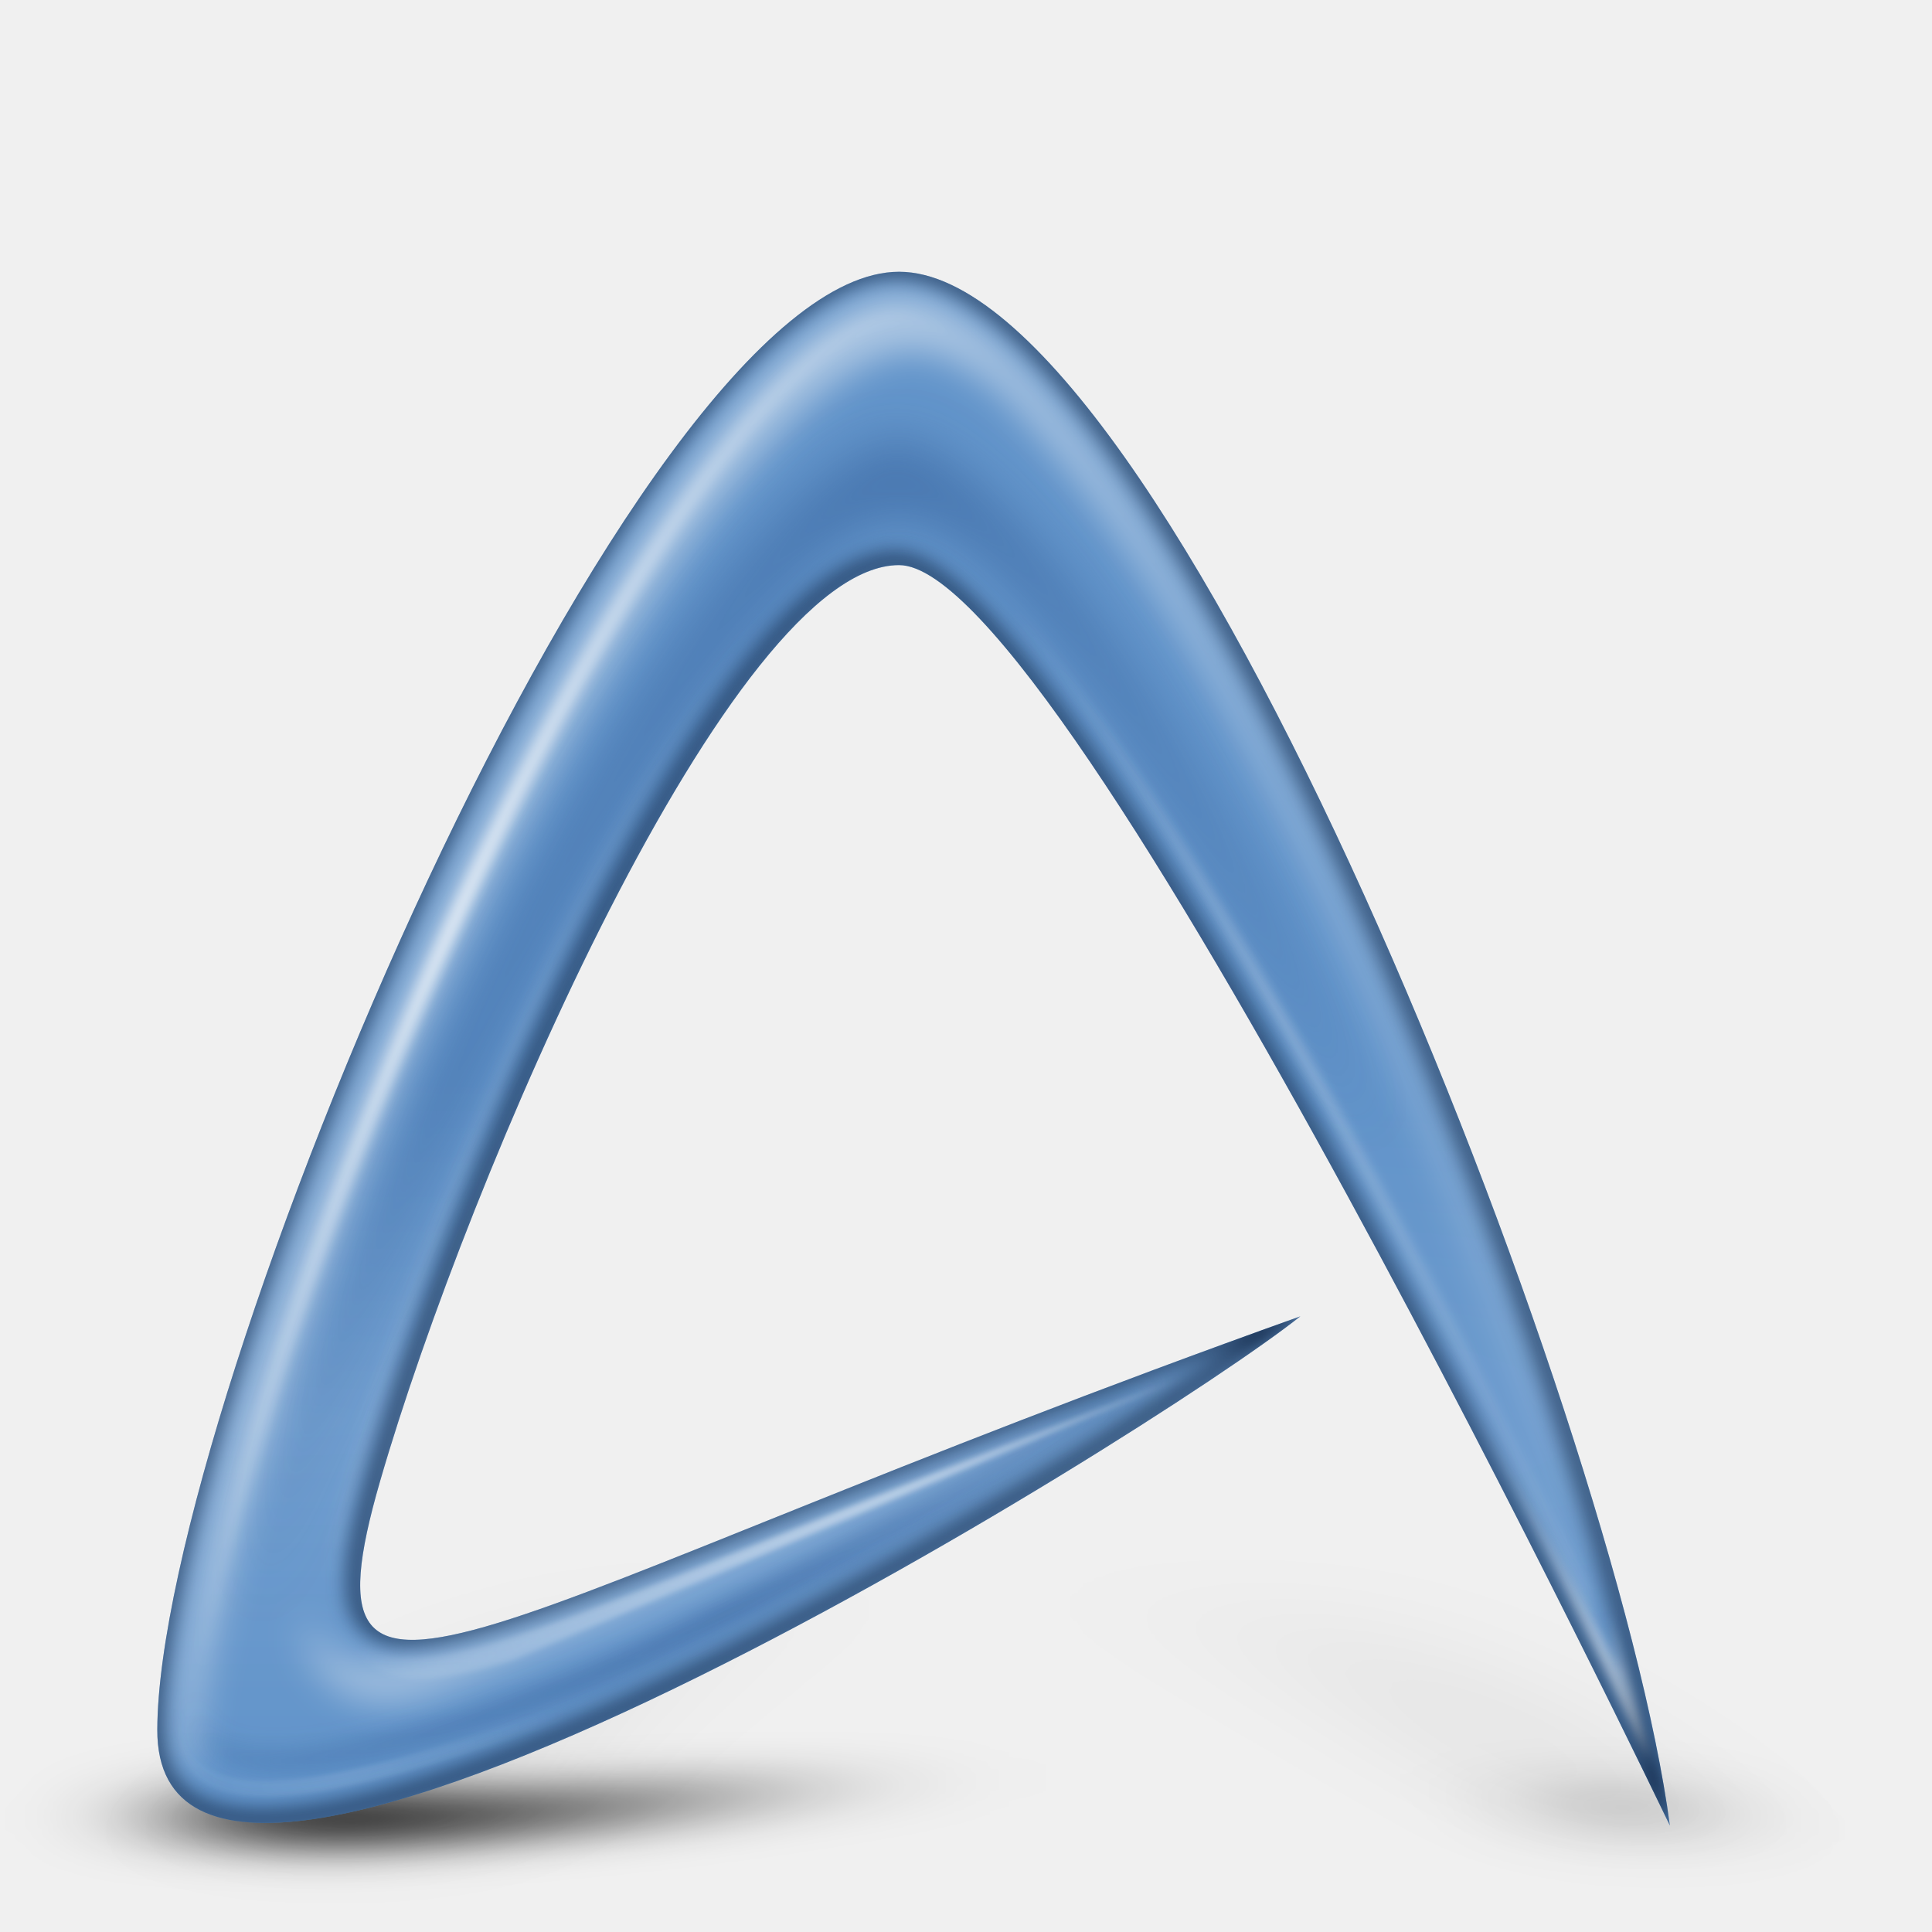
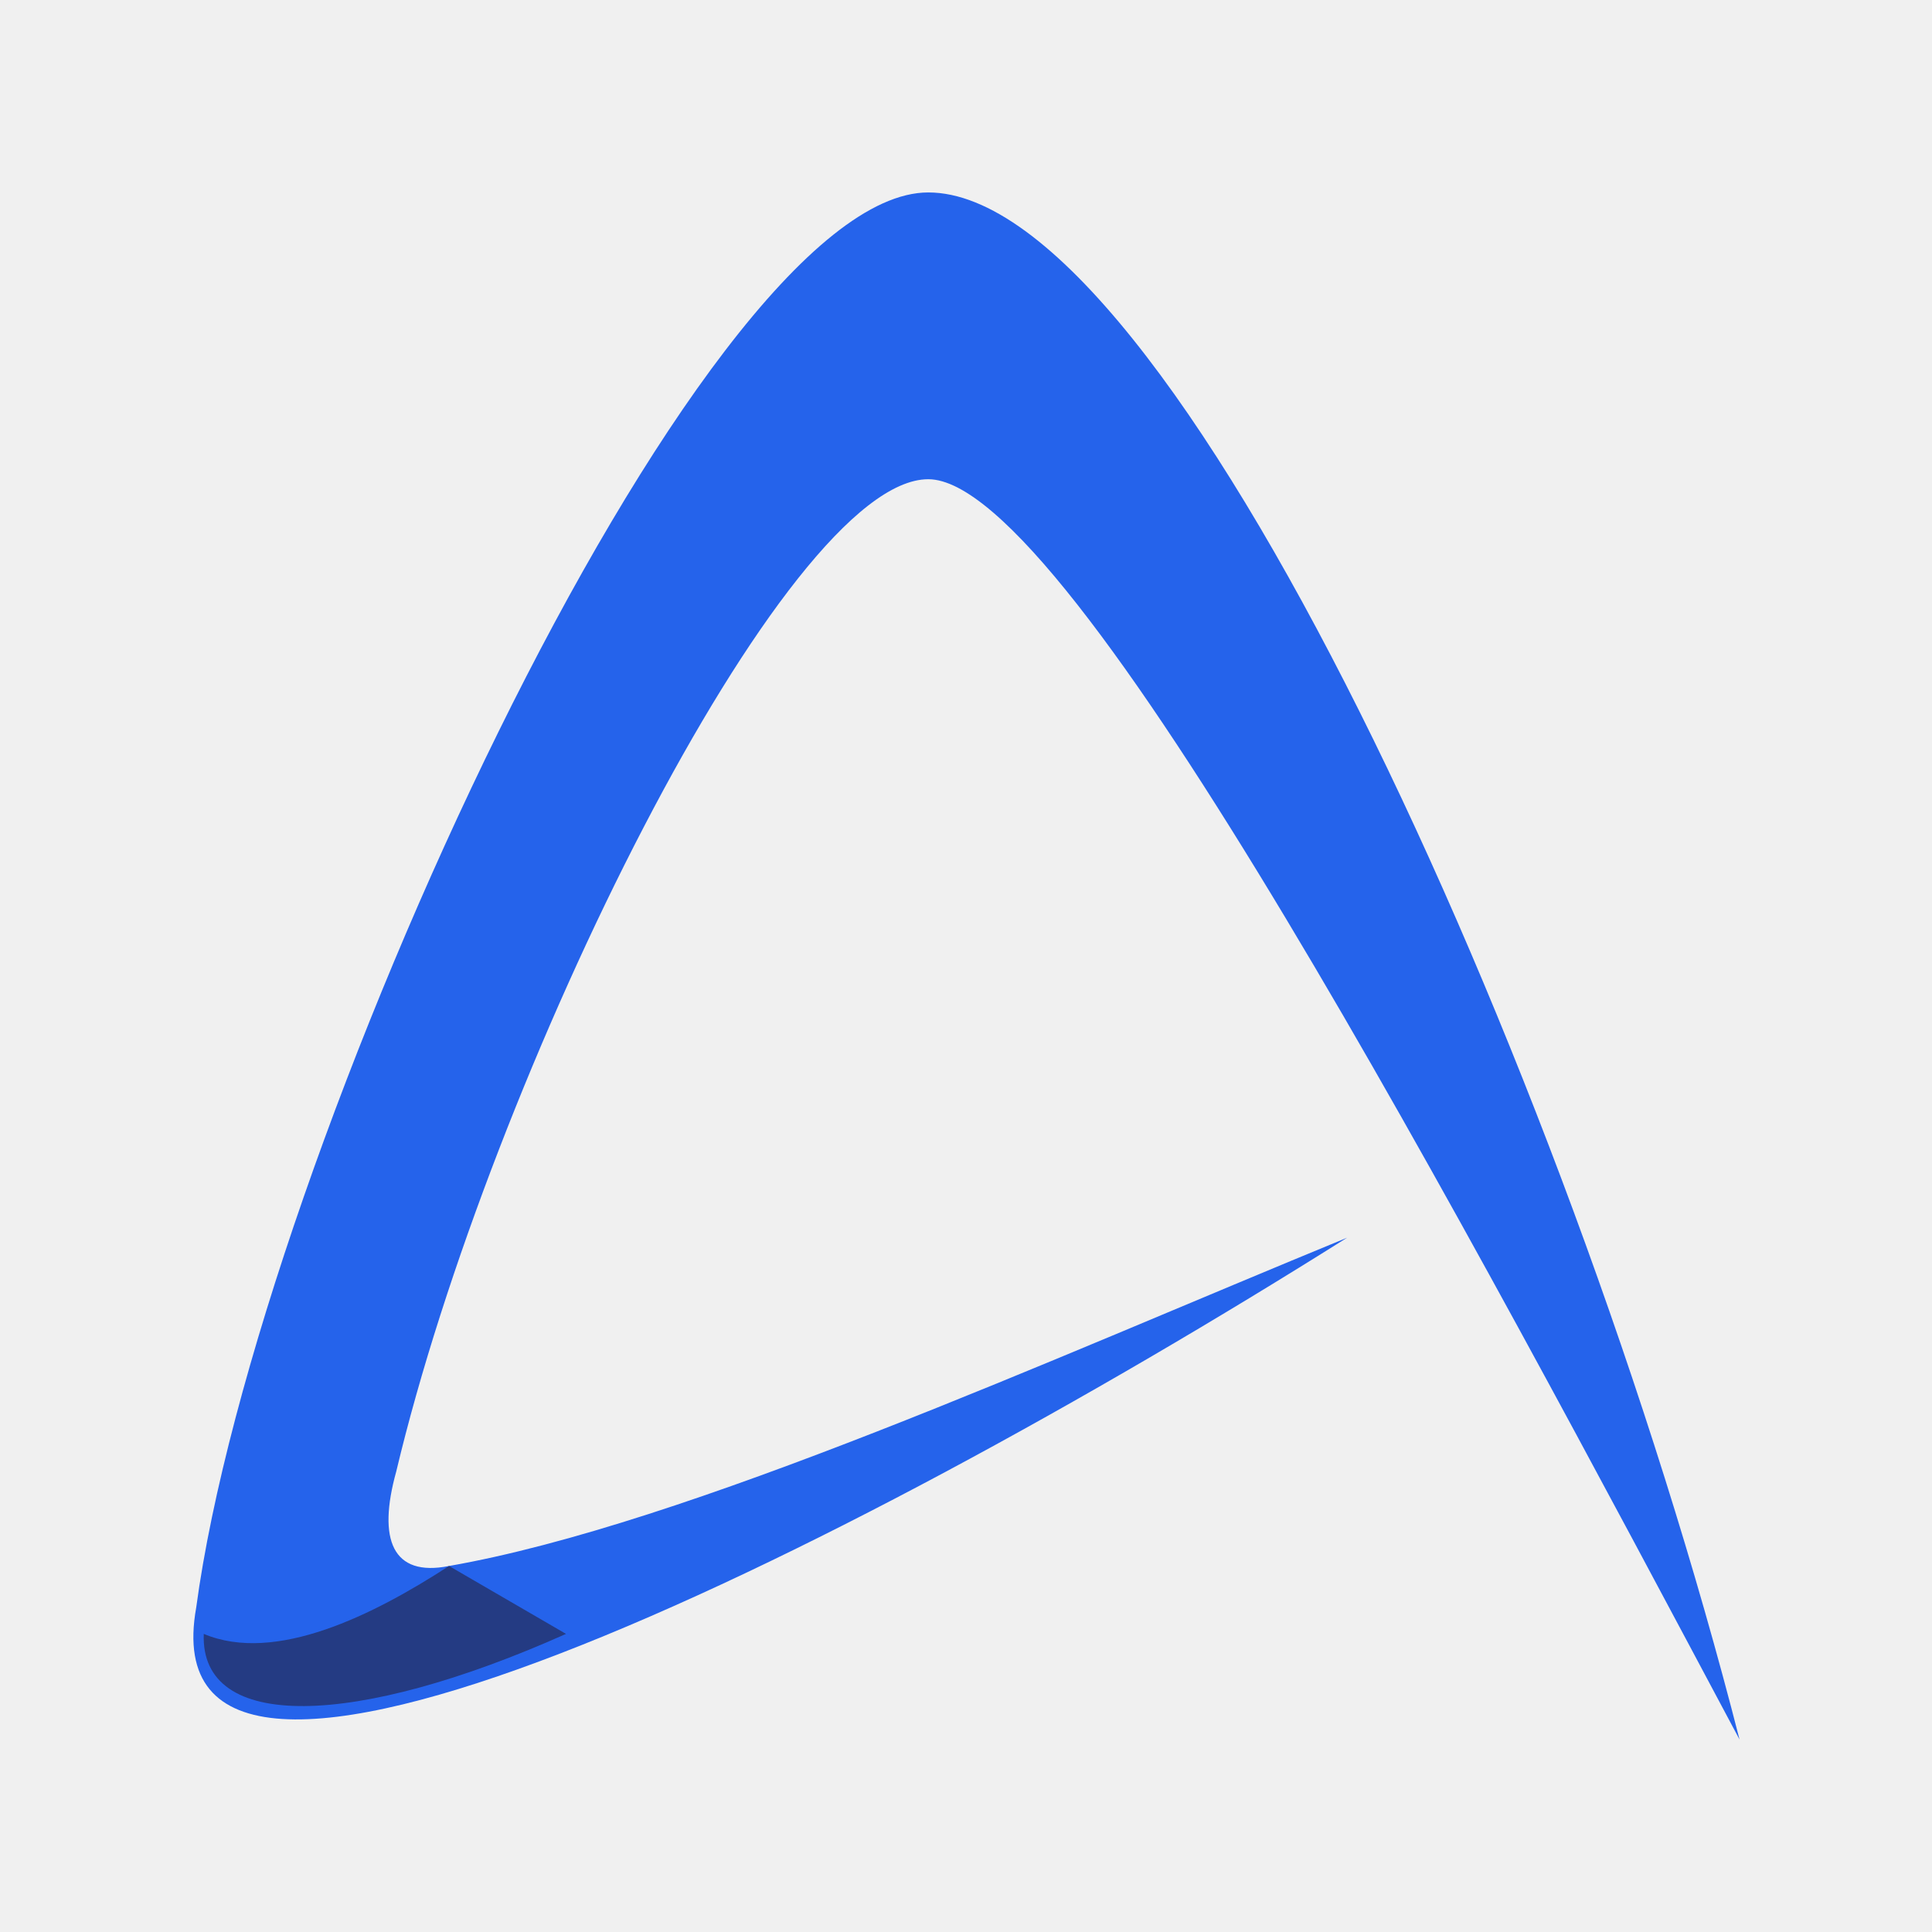
- <svg xmlns="http://www.w3.org/2000/svg" xmlns:xlink="http://www.w3.org/1999/xlink" width="281" height="281" id="svg11300" version="1.0" style="display:inline;enable-background:new">
-   <defs id="defs3">
-     <linearGradient xlink:href="#linearGradient5592-5" id="linearGradient3227" gradientUnits="userSpaceOnUse" x1="39.869" y1="499.075" x2="39.869" y2="447.081" />
-     <linearGradient id="linearGradient5592-5">
-       <stop style="stop-color:#000000;stop-opacity:1;" offset="0" id="stop5594-1" />
-       <stop style="stop-color:#000000;stop-opacity:0;" offset="1" id="stop5596-8" />
-     </linearGradient>
-     <filter id="filter5692" x="-0.127" width="1.253" y="-0.123" height="1.247" style="color-interpolation-filters:sRGB">
-       <feGaussianBlur stdDeviation="23.232" id="feGaussianBlur5694" />
-     </filter>
-     <linearGradient xlink:href="#linearGradient5592" id="linearGradient3229" gradientUnits="userSpaceOnUse" x1="39.869" y1="503.496" x2="37.869" y2="186.073" />
-     <linearGradient id="linearGradient5592">
-       <stop style="stop-color:#000000;stop-opacity:1;" offset="0" id="stop5594" />
-       <stop style="stop-color:#000000;stop-opacity:0;" offset="1" id="stop5596" />
-     </linearGradient>
-     <filter id="filter16317" x="-0.169" width="1.339" y="-0.165" height="1.33" style="color-interpolation-filters:sRGB">
-       <feGaussianBlur stdDeviation="31.054" id="feGaussianBlur16319" />
-     </filter>
-     <clipPath clipPathUnits="userSpaceOnUse" id="clipPath4123">
-       <path style="display:inline;fill:none;stroke:#000000;stroke-width:2;stroke-miterlimit:4;stroke-dasharray:none;enable-background:new" d="m 229,528 c 0,0 -175.529,-366.715 -224.234,-366.673 -48.706,0.042 -125.364,178.143 -150.925,266.37 -25.561,88.228 27.662,37.951 267.667,-47.849 -43.257,34.339 -332.872,214.947 -332.508,120.186 C -210.635,405.274 -72.889,76 4.766,76 82.42,76 213.235,408.984 229,528 Z" id="path4125" />
+ <svg xmlns="http://www.w3.org/2000/svg" width="512" height="512" viewBox="0 0 512 512" fill="none">
+   <g clip-path="url(#clip0_2_343)">
+     <path d="M461 461C415 281 310 51 246 51C185 51 68 307 52 426C38 504 222 413 357 328C279 360 182 404 119 415C104 418 100 408 105 390C130 285 208 127 246 127C284 127 389 326 461 461Z" fill="#2563EB" />
+     <path d="M54 433C53 459 94 458 150 433L119 415C99 428 73 441 54 433Z" fill="#243B83" />
+   </g>
+   <defs>
+     <clipPath id="clip0_2_343">
+       <rect width="512" height="512" fill="white" />
    </clipPath>
-     <radialGradient xlink:href="#linearGradient4737" id="radialGradient3231" gradientUnits="userSpaceOnUse" gradientTransform="matrix(3.495162,-2.2092102e-6,0,0.4578997,-592.5014,418.7449)" cx="117.735" cy="-18.209" fx="117.735" fy="-18.209" r="220" />
-     <linearGradient id="linearGradient4737">
-       <stop style="stop-color:#719ecf;stop-opacity:1" offset="0" id="stop4739" />
-       <stop style="stop-color:#6294ca;stop-opacity:1" offset="1" id="stop4741" />
-     </linearGradient>
-     <radialGradient xlink:href="#linearGradient5534" id="radialGradient3233" gradientUnits="userSpaceOnUse" gradientTransform="matrix(-1.489228,0.8598062,-0.3355391,-0.5811708,217.4875,591.9982)" cx="95.142" cy="357.78" fx="95.142" fy="357.78" r="149.263" />
-     <linearGradient id="linearGradient5534">
-       <stop style="stop-color:#204a87;stop-opacity:1;" offset="0" id="stop5536" />
-       <stop style="stop-color:#204a87;stop-opacity:0;" offset="1" id="stop5538" />
-     </linearGradient>
-     <filter id="filter5530" style="color-interpolation-filters:sRGB">
-       <feGaussianBlur stdDeviation="3.521" id="feGaussianBlur5532" />
-     </filter>
-     <linearGradient xlink:href="#linearGradient5759" id="linearGradient3235" gradientUnits="userSpaceOnUse" x1="174.958" y1="291.142" x2="174.958" y2="176.684" />
-     <linearGradient id="linearGradient5759">
-       <stop style="stop-color:#ffffff;stop-opacity:1;" offset="0" id="stop5761" />
-       <stop style="stop-color:#ffffff;stop-opacity:0;" offset="1" id="stop5763" />
-     </linearGradient>
-     <filter id="filter4976" style="color-interpolation-filters:sRGB">
-       <feGaussianBlur stdDeviation="1.951" id="feGaussianBlur4978" />
-     </filter>
-     <linearGradient xlink:href="#linearGradient5932" id="linearGradient3237" gradientUnits="userSpaceOnUse" x1="200.097" y1="469.546" x2="209.772" y2="463.231" />
-     <linearGradient id="linearGradient5932">
-       <stop style="stop-color:#ffffff;stop-opacity:1;" offset="0" id="stop5934" />
-       <stop style="stop-color:#ffffff;stop-opacity:0;" offset="1" id="stop5936" />
-     </linearGradient>
-     <filter id="filter5964" style="color-interpolation-filters:sRGB">
-       <feGaussianBlur stdDeviation="1.29" id="feGaussianBlur5966" />
-     </filter>
-     <filter id="filter5716" style="color-interpolation-filters:sRGB">
-       <feGaussianBlur stdDeviation="3.063" id="feGaussianBlur5718" />
-     </filter>
-     <filter id="filter4590" style="color-interpolation-filters:sRGB">
-       <feGaussianBlur stdDeviation="5.265" id="feGaussianBlur4592" />
-     </filter>
-     <linearGradient xlink:href="#linearGradient4924" id="linearGradient3239" gradientUnits="userSpaceOnUse" x1="11.971" y1="400.049" x2="-66.418" y2="533.857" />
-     <linearGradient id="linearGradient4924">
-       <stop style="stop-color:#204a87;stop-opacity:1;" offset="0" id="stop4926" />
-       <stop style="stop-color:#204a87;stop-opacity:0;" offset="1" id="stop4928" />
-     </linearGradient>
-     <filter id="filter6051" style="color-interpolation-filters:sRGB">
-       <feGaussianBlur stdDeviation="7.179" id="feGaussianBlur6053" />
-     </filter>
-     <radialGradient xlink:href="#linearGradient5139" id="radialGradient3241" gradientUnits="userSpaceOnUse" gradientTransform="matrix(0.8660254,0.5,-1.056491,1.829895,-210.732,-465.6176)" cx="444.536" cy="277.982" fx="444.536" fy="277.982" r="115.647" />
-     <linearGradient id="linearGradient5139">
-       <stop style="stop-color:#ffffff;stop-opacity:1;" offset="0" id="stop5141" />
-       <stop style="stop-color:#ffffff;stop-opacity:0;" offset="1" id="stop5143" />
-     </linearGradient>
-     <filter id="filter5151" style="color-interpolation-filters:sRGB">
-       <feGaussianBlur stdDeviation="1.631" id="feGaussianBlur5153" />
-     </filter>
-     <radialGradient xlink:href="#linearGradient5206" id="radialGradient3243" gradientUnits="userSpaceOnUse" gradientTransform="matrix(-1.353872,0.6395957,-0.1528132,-0.3234691,1332.314,215.6361)" cx="528.385" cy="407.899" fx="528.385" fy="407.899" r="121.915" />
-     <linearGradient id="linearGradient5206">
-       <stop style="stop-color:#ffffff;stop-opacity:1;" offset="0" id="stop5208" />
-       <stop style="stop-color:#ffffff;stop-opacity:0;" offset="1" id="stop5210" />
-     </linearGradient>
-     <filter id="filter5234" style="color-interpolation-filters:sRGB">
-       <feGaussianBlur stdDeviation="0.828" id="feGaussianBlur5236" />
-     </filter>
-     <radialGradient xlink:href="#linearGradient5262-1" id="radialGradient3245" gradientUnits="userSpaceOnUse" gradientTransform="matrix(-0.3905147,0.05291286,-0.06474758,-0.4778588,-104.0748,747.0343)" cx="54.927" cy="521.644" fx="54.927" fy="521.644" r="145.495" />
-     <linearGradient id="linearGradient5262-1">
-       <stop style="stop-color:#ffffff;stop-opacity:1;" offset="0" id="stop5264-6" />
-       <stop style="stop-color:#ffffff;stop-opacity:0;" offset="1" id="stop5266-2" />
-     </linearGradient>
-     <filter id="filter5498" style="color-interpolation-filters:sRGB">
-       <feGaussianBlur stdDeviation="0.493" id="feGaussianBlur5500" />
-     </filter>
-     <radialGradient xlink:href="#linearGradient6023" id="radialGradient3247" gradientUnits="userSpaceOnUse" gradientTransform="matrix(1,0,0,1.499565,0,-155.2709)" cx="650.625" cy="304.811" fx="650.625" fy="304.811" r="107.656" />
-     <linearGradient id="linearGradient6023">
-       <stop style="stop-color:#ffffff;stop-opacity:1;" offset="0" id="stop6025" />
-       <stop style="stop-color:#ffffff;stop-opacity:0;" offset="1" id="stop6027" />
-     </linearGradient>
-     <filter id="filter6031" style="color-interpolation-filters:sRGB">
-       <feGaussianBlur stdDeviation="1.345" id="feGaussianBlur6033" />
-     </filter>
-     <clipPath clipPathUnits="userSpaceOnUse" id="clipPath4123-7-9">
-       <path style="display:inline;fill:none;stroke:#000000;stroke-width:2;stroke-miterlimit:4;stroke-dasharray:none;enable-background:new" d="m 229,528 c 0,0 -175.529,-366.715 -224.234,-366.673 -48.706,0.042 -125.364,178.143 -150.925,266.37 -25.561,88.228 27.662,37.951 267.667,-47.849 -43.257,34.339 -332.872,214.947 -332.508,120.186 C -210.635,405.274 -72.889,76 4.766,76 82.42,76 213.235,408.984 229,528 Z" id="path4125-8-3" />
-     </clipPath>
-     <linearGradient id="linearGradient6575">
-       <stop style="stop-color:#000000;stop-opacity:1;" offset="0" id="stop6577" />
-       <stop id="stop6583" offset="0.141" style="stop-color:#000000;stop-opacity:0.136" />
-       <stop style="stop-color:#000000;stop-opacity:0;" offset="1" id="stop6579" />
-     </linearGradient>
-     <clipPath clipPathUnits="userSpaceOnUse" id="clipPath4123-7-9-5">
-       <path style="display:inline;fill:none;stroke:#000000;stroke-width:2;stroke-miterlimit:4;stroke-dasharray:none;enable-background:new" d="m 229,528 c 0,0 -175.529,-366.715 -224.234,-366.673 -48.706,0.042 -125.364,178.143 -150.925,266.37 -25.561,88.228 27.662,37.951 267.667,-47.849 -43.257,34.339 -332.872,214.947 -332.508,120.186 C -210.635,405.274 -72.889,76 4.766,76 82.42,76 213.235,408.984 229,528 Z" id="path4125-8-3-0" />
-     </clipPath>
-     <radialGradient xlink:href="#linearGradient4737-9-9-2-4" id="radialGradient3952-5" gradientUnits="userSpaceOnUse" gradientTransform="matrix(3.495162,-2.2092102e-6,0,0.4578997,-592.5014,418.7449)" cx="117.735" cy="-18.209" fx="117.735" fy="-18.209" r="220" />
-     <linearGradient id="linearGradient4737-9-9-2-4">
-       <stop style="stop-color:#719ecf;stop-opacity:1" offset="0" id="stop4739-7-4-5-44" />
-       <stop style="stop-color:#6294ca;stop-opacity:1" offset="1" id="stop4741-69-3-6-3" />
-     </linearGradient>
-     <radialGradient xlink:href="#linearGradient5534-6-5-5-7" id="radialGradient3954-2" gradientUnits="userSpaceOnUse" gradientTransform="matrix(-1.489228,0.8598062,-0.3355391,-0.5811708,217.4875,591.9982)" cx="95.142" cy="357.78" fx="95.142" fy="357.78" r="149.263" />
-     <linearGradient id="linearGradient5534-6-5-5-7">
-       <stop style="stop-color:#204a87;stop-opacity:1;" offset="0" id="stop5536-5-1-8-6" />
-       <stop style="stop-color:#204a87;stop-opacity:0;" offset="1" id="stop5538-6-6-3-9" />
-     </linearGradient>
-     <linearGradient xlink:href="#linearGradient5759-1-3-5-3" id="linearGradient3956-3" gradientUnits="userSpaceOnUse" x1="174.958" y1="291.142" x2="174.958" y2="176.684" />
-     <linearGradient id="linearGradient5759-1-3-5-3">
-       <stop style="stop-color:#ffffff;stop-opacity:1;" offset="0" id="stop5761-6-4-0-0" />
-       <stop style="stop-color:#ffffff;stop-opacity:0;" offset="1" id="stop5763-9-3-2-1" />
-     </linearGradient>
-     <linearGradient xlink:href="#linearGradient5932-7-5-4-4" id="linearGradient3958-5" gradientUnits="userSpaceOnUse" x1="200.097" y1="469.546" x2="209.772" y2="463.231" />
-     <linearGradient id="linearGradient5932-7-5-4-4">
-       <stop style="stop-color:#ffffff;stop-opacity:1;" offset="0" id="stop5934-6-8-4-3" />
-       <stop style="stop-color:#ffffff;stop-opacity:0;" offset="1" id="stop5936-7-0-2-9" />
-     </linearGradient>
-     <linearGradient xlink:href="#linearGradient4924-6-4-7-1" id="linearGradient3960-0" gradientUnits="userSpaceOnUse" x1="11.971" y1="400.049" x2="-66.418" y2="533.857" />
-     <linearGradient id="linearGradient4924-6-4-7-1">
-       <stop style="stop-color:#204a87;stop-opacity:1;" offset="0" id="stop4926-4-5-9-8" />
-       <stop style="stop-color:#204a87;stop-opacity:0;" offset="1" id="stop4928-6-0-6-5" />
-     </linearGradient>
-     <radialGradient xlink:href="#linearGradient5139-9-2-8-5" id="radialGradient3962-1" gradientUnits="userSpaceOnUse" gradientTransform="matrix(0.8660254,0.5,-1.056491,1.829895,-210.732,-465.6176)" cx="444.536" cy="277.982" fx="444.536" fy="277.982" r="115.647" />
-     <linearGradient id="linearGradient5139-9-2-8-5">
-       <stop style="stop-color:#ffffff;stop-opacity:1;" offset="0" id="stop5141-5-9-8-3" />
-       <stop style="stop-color:#ffffff;stop-opacity:0;" offset="1" id="stop5143-0-7-4-5" />
-     </linearGradient>
-     <radialGradient xlink:href="#linearGradient5206-0-4-6-7" id="radialGradient3964-4" gradientUnits="userSpaceOnUse" gradientTransform="matrix(-1.353872,0.6395957,-0.1528132,-0.3234691,1332.314,215.6361)" cx="528.385" cy="407.899" fx="528.385" fy="407.899" r="121.915" />
-     <linearGradient id="linearGradient5206-0-4-6-7">
-       <stop style="stop-color:#ffffff;stop-opacity:1;" offset="0" id="stop5208-8-4-2-7" />
-       <stop style="stop-color:#ffffff;stop-opacity:0;" offset="1" id="stop5210-0-6-7-8" />
-     </linearGradient>
-     <radialGradient xlink:href="#linearGradient5262-1-8-9-0-3" id="radialGradient3966-1" gradientUnits="userSpaceOnUse" gradientTransform="matrix(-0.3905147,0.05291286,-0.06474758,-0.4778588,-104.0748,747.0343)" cx="54.927" cy="521.644" fx="54.927" fy="521.644" r="145.495" />
-     <linearGradient id="linearGradient5262-1-8-9-0-3">
-       <stop style="stop-color:#ffffff;stop-opacity:1;" offset="0" id="stop5264-6-8-9-7-4" />
-       <stop style="stop-color:#ffffff;stop-opacity:0;" offset="1" id="stop5266-2-9-8-2-6" />
-     </linearGradient>
-     <linearGradient id="linearGradient6023-5-8-5-0">
-       <stop style="stop-color:#ffffff;stop-opacity:1;" offset="0" id="stop6025-0-7-6-8" />
-       <stop style="stop-color:#ffffff;stop-opacity:0;" offset="1" id="stop6027-1-2-8-4" />
-     </linearGradient>
-     <radialGradient r="107.656" fy="304.811" fx="650.625" cy="304.811" cx="650.625" gradientTransform="matrix(1,0,0,1.499565,0,-155.2709)" gradientUnits="userSpaceOnUse" id="radialGradient4983" xlink:href="#linearGradient6023-5-8-5-0" />
-     <radialGradient xlink:href="#linearGradient4737-9-9-2-4-1" id="radialGradient3952-5-8" gradientUnits="userSpaceOnUse" gradientTransform="matrix(3.495162,-2.2092102e-6,0,0.4578997,-592.5014,418.7449)" cx="117.735" cy="-18.209" fx="117.735" fy="-18.209" r="220" />
-     <linearGradient id="linearGradient4737-9-9-2-4-1">
-       <stop style="stop-color:#719ecf;stop-opacity:1" offset="0" id="stop4739-7-4-5-44-49" />
-       <stop style="stop-color:#6294ca;stop-opacity:1" offset="1" id="stop4741-69-3-6-3-3" />
-     </linearGradient>
-     <radialGradient xlink:href="#linearGradient5534-6-5-5-7-9" id="radialGradient3954-2-4" gradientUnits="userSpaceOnUse" gradientTransform="matrix(-1.489228,0.8598062,-0.3355391,-0.5811708,217.4875,591.9982)" cx="95.142" cy="357.78" fx="95.142" fy="357.78" r="149.263" />
-     <linearGradient id="linearGradient5534-6-5-5-7-9">
-       <stop style="stop-color:#204a87;stop-opacity:1;" offset="0" id="stop5536-5-1-8-6-0" />
-       <stop style="stop-color:#204a87;stop-opacity:0;" offset="1" id="stop5538-6-6-3-9-7" />
-     </linearGradient>
-     <linearGradient xlink:href="#linearGradient5759-1-3-5-3-2" id="linearGradient3956-3-1" gradientUnits="userSpaceOnUse" x1="174.958" y1="291.142" x2="174.958" y2="176.684" />
-     <linearGradient id="linearGradient5759-1-3-5-3-2">
-       <stop style="stop-color:#ffffff;stop-opacity:1;" offset="0" id="stop5761-6-4-0-0-7" />
-       <stop style="stop-color:#ffffff;stop-opacity:0;" offset="1" id="stop5763-9-3-2-1-0" />
-     </linearGradient>
-     <linearGradient xlink:href="#linearGradient5932-7-5-4-4-2" id="linearGradient3958-5-2" gradientUnits="userSpaceOnUse" x1="200.097" y1="469.546" x2="209.772" y2="463.231" />
-     <linearGradient id="linearGradient5932-7-5-4-4-2">
-       <stop style="stop-color:#ffffff;stop-opacity:1;" offset="0" id="stop5934-6-8-4-3-5" />
-       <stop style="stop-color:#ffffff;stop-opacity:0;" offset="1" id="stop5936-7-0-2-9-1" />
-     </linearGradient>
-     <linearGradient xlink:href="#linearGradient4924-6-4-7-1-9" id="linearGradient3960-0-5" gradientUnits="userSpaceOnUse" x1="11.971" y1="400.049" x2="-66.418" y2="533.857" />
-     <linearGradient id="linearGradient4924-6-4-7-1-9">
-       <stop style="stop-color:#204a87;stop-opacity:1;" offset="0" id="stop4926-4-5-9-8-0" />
-       <stop style="stop-color:#204a87;stop-opacity:0;" offset="1" id="stop4928-6-0-6-5-1" />
-     </linearGradient>
-     <radialGradient xlink:href="#linearGradient5139-9-2-8-5-5" id="radialGradient3962-1-1" gradientUnits="userSpaceOnUse" gradientTransform="matrix(0.8660254,0.5,-1.056491,1.829895,-210.732,-465.6176)" cx="444.536" cy="277.982" fx="444.536" fy="277.982" r="115.647" />
-     <linearGradient id="linearGradient5139-9-2-8-5-5">
-       <stop style="stop-color:#ffffff;stop-opacity:1;" offset="0" id="stop5141-5-9-8-3-3" />
-       <stop style="stop-color:#ffffff;stop-opacity:0;" offset="1" id="stop5143-0-7-4-5-0" />
-     </linearGradient>
-     <radialGradient xlink:href="#linearGradient5206-0-4-6-7-9" id="radialGradient3964-4-9" gradientUnits="userSpaceOnUse" gradientTransform="matrix(-1.353872,0.6395957,-0.1528132,-0.3234691,1332.314,215.6361)" cx="528.385" cy="407.899" fx="528.385" fy="407.899" r="121.915" />
-     <linearGradient id="linearGradient5206-0-4-6-7-9">
-       <stop style="stop-color:#ffffff;stop-opacity:1;" offset="0" id="stop5208-8-4-2-7-7" />
-       <stop style="stop-color:#ffffff;stop-opacity:0;" offset="1" id="stop5210-0-6-7-8-6" />
-     </linearGradient>
-     <radialGradient xlink:href="#linearGradient5262-1-8-9-0-3-1" id="radialGradient3966-1-8" gradientUnits="userSpaceOnUse" gradientTransform="matrix(-0.3905147,0.05291286,-0.06474758,-0.4778588,-104.0748,747.0343)" cx="54.927" cy="521.644" fx="54.927" fy="521.644" r="145.495" />
-     <linearGradient id="linearGradient5262-1-8-9-0-3-1">
-       <stop style="stop-color:#ffffff;stop-opacity:1;" offset="0" id="stop5264-6-8-9-7-4-0" />
-       <stop style="stop-color:#ffffff;stop-opacity:0;" offset="1" id="stop5266-2-9-8-2-6-8" />
-     </linearGradient>
-     <linearGradient id="linearGradient6023-5-8-5-0-8">
-       <stop style="stop-color:#ffffff;stop-opacity:1;" offset="0" id="stop6025-0-7-6-8-6" />
-       <stop style="stop-color:#ffffff;stop-opacity:0;" offset="1" id="stop6027-1-2-8-4-7" />
-     </linearGradient>
-     <radialGradient r="107.656" fy="304.811" fx="650.625" cy="304.811" cx="650.625" gradientTransform="matrix(1,0,0,1.499565,0,-155.2709)" gradientUnits="userSpaceOnUse" id="radialGradient5319" xlink:href="#linearGradient6023-5-8-5-0-8" />
-     <linearGradient id="linearGradient4737-9-9-2-4-1-1-7">
-       <stop style="stop-color:#719ecf;stop-opacity:1" offset="0" id="stop4739-7-4-5-44-49-5-6" />
-       <stop style="stop-color:#6294ca;stop-opacity:1" offset="1" id="stop4741-69-3-6-3-3-7-2" />
-     </linearGradient>
-     <radialGradient r="220" fy="-18.209" fx="117.735" cy="-18.209" cx="117.735" gradientTransform="matrix(0.1112096,-6.842684e-8,0,0.01418273,291.8613,232.616)" gradientUnits="userSpaceOnUse" id="radialGradient5545" xlink:href="#linearGradient4737-9-9-2-4-1-1-7" />
-     <linearGradient id="linearGradient4737-9-9-2-4-1-1-8">
-       <stop style="stop-color:#719ecf;stop-opacity:1" offset="0" id="stop4739-7-4-5-44-49-5-8" />
-       <stop style="stop-color:#6294ca;stop-opacity:1" offset="1" id="stop4741-69-3-6-3-3-7-4" />
-     </linearGradient>
-     <radialGradient r="220" fy="-18.209" fx="117.735" cy="-18.209" cx="117.735" gradientTransform="matrix(0.1112096,-6.842684e-8,0,0.01418273,291.8613,233.616)" gradientUnits="userSpaceOnUse" id="radialGradient5545-2" xlink:href="#linearGradient4737-9-9-2-4-1-1-8" />
-     <linearGradient id="linearGradient4737-9-9-2-4-9-1">
-       <stop style="stop-color:#719ecf;stop-opacity:1" offset="0" id="stop4739-7-4-5-44-5-2" />
-       <stop style="stop-color:#6294ca;stop-opacity:1" offset="1" id="stop4741-69-3-6-3-6-7" />
-     </linearGradient>
-     <radialGradient r="220" fy="-18.209" fx="117.735" cy="-18.209" cx="117.735" gradientTransform="matrix(0.1429838,-8.7977378e-8,0,0.01823494,289.3931,193.6491)" gradientUnits="userSpaceOnUse" id="radialGradient5631" xlink:href="#linearGradient4737-9-9-2-4-9-1" />
-     <linearGradient id="linearGradient4737-9-9-2-4-9-8">
-       <stop style="stop-color:#719ecf;stop-opacity:1" offset="0" id="stop4739-7-4-5-44-5-4" />
-       <stop style="stop-color:#6294ca;stop-opacity:1" offset="1" id="stop4741-69-3-6-3-6-9" />
-     </linearGradient>
-     <radialGradient r="220" fy="-18.209" fx="117.735" cy="-18.209" cx="117.735" gradientTransform="matrix(0.1429838,-8.7977378e-8,0,0.01823494,289.3931,194.6491)" gradientUnits="userSpaceOnUse" id="radialGradient5631-7" xlink:href="#linearGradient4737-9-9-2-4-9-8" />
-     <linearGradient id="linearGradient6632-7">
-       <stop style="stop-color:#204a87;stop-opacity:1;" offset="0" id="stop6634-4" />
-       <stop style="stop-color:#5084c8;stop-opacity:1" offset="1" id="stop6636-0" />
-     </linearGradient>
-     <linearGradient y2="54.057" x2="319.86" y1="92.105" x1="318.96" gradientTransform="translate(-299.095,-52.1)" gradientUnits="userSpaceOnUse" id="linearGradient7342" xlink:href="#linearGradient6632-7" />
-     <linearGradient id="linearGradient6632-0">
-       <stop style="stop-color:#204a87;stop-opacity:1;" offset="0" id="stop6634-3" />
-       <stop style="stop-color:#5084c8;stop-opacity:1" offset="1" id="stop6636-4" />
-     </linearGradient>
-     <linearGradient y2="54.057" x2="319.86" y1="92.105" x1="318.96" gradientTransform="translate(-299.095,-52.1)" gradientUnits="userSpaceOnUse" id="linearGradient7342-4" xlink:href="#linearGradient6632-0" />
-     <linearGradient id="linearGradient6632-0-2">
-       <stop style="stop-color:#204a87;stop-opacity:1;" offset="0" id="stop6634-3-6" />
-       <stop style="stop-color:#5084c8;stop-opacity:1" offset="1" id="stop6636-4-9" />
-     </linearGradient>
-     <linearGradient y2="210.814" x2="306.445" y1="226.179" x1="306.445" gradientTransform="translate(-287.545,-207.2786)" gradientUnits="userSpaceOnUse" id="linearGradient7391" xlink:href="#linearGradient6632-0-2" />
  </defs>
-   <g style="display:inline" id="layer1" transform="translate(-15.42832,-4.486117)">
-     <g id="layer4" style="display:inline">
-       <g id="g6154" style="fill:#ffffff" transform="matrix(1.25,0,0,1.25,-78,-47.25)" />
-     </g>
-     <g id="layer5" style="display:inline">
-       <g id="g8198" transform="matrix(5.092804,0,0,2.238878,20.30169,129.4805)" style="opacity:0.4" />
-       <g id="g8230" style="display:inline" transform="matrix(4.889087,0,0,4.889087,322.0604,251.8199)" />
-       <g style="display:inline;enable-background:new" id="g3211" transform="matrix(0.5,0,0,0.5,143.8065,6.013888)">
-         <path transform="matrix(0.981868,0,0,0.2618275,5.163187,394.9045)" style="display:inline;fill:url(#linearGradient3227);fill-opacity:1;stroke:none;filter:url(#filter5692);enable-background:new" d="m 229,530 c 0,0 -175.529,-366.715 -224.234,-366.673 -48.706,0.042 -125.364,178.143 -150.925,266.37 -25.561,88.228 27.662,37.951 267.667,-47.849 -43.257,34.339 -332.872,214.947 -332.508,120.186 C -210.635,407.274 -72.889,78 4.766,78 82.42,78 213.235,410.984 229,530 Z" id="path3255-1-8-0-4" />
-         <path transform="matrix(0.9253048,0,0,0.2510376,22.67227,407.1846)" style="display:inline;opacity:0.147;fill:url(#linearGradient3229);fill-opacity:1;stroke:none;filter:url(#filter16317);enable-background:new" d="m 229,530 c 0,0 -175.529,-366.715 -224.234,-366.673 -48.706,0.042 -125.364,178.143 -150.925,266.37 0,0 -55.587,150.629 -64.841,72.337 C -210.635,407.274 -72.889,78 4.766,78 82.42,78 213.235,410.984 229,530 Z" id="path3255-1-8-0" />
-         <g clip-path="url(#clipPath4123)" id="g4112">
-           <path style="display:inline;fill:url(#radialGradient3231);fill-opacity:1;stroke:none;enable-background:new" d="m 229,528 c 0,0 -175.529,-366.715 -224.234,-366.673 -48.706,0.042 -125.364,178.143 -150.925,266.37 -25.561,88.228 27.662,37.951 267.667,-47.849 -43.257,34.339 -332.872,214.947 -332.508,120.186 C -210.635,405.274 -72.889,76 4.766,76 82.42,76 213.235,408.984 229,528 Z" id="path3255" />
-           <path id="path4612-6" d="m 81.562,398.5 c -5.851,2.224 -11.522,4.412 -17.094,6.562 -32.657,19.9 -88.254,48.891 -126.031,67.156 -38.547,18.638 -75.82,30.109 -101.906,34 -13.043,1.945 -23.029,0.993 -28.531,-1.812 -5.079,-2.59 -7.659,-5.955 -8,-14.188 -0.014,0.61 -0.06,1.257 -0.062,1.844 -0.038,9.83 2.56,13.538 8.062,16.344 5.503,2.806 15.488,3.758 28.531,1.812 26.086,-3.891 63.36,-15.362 101.906,-34 44.603,-21.566 107.636,-55.471 143.125,-77.719 z" style="display:inline;opacity:0.814;fill:url(#radialGradient3233);fill-opacity:1;stroke:none;filter:url(#filter5530);enable-background:new" />
-           <path id="path4612" d="m 4.781,151.375 c -17.009,0.015 -31.753,13.435 -46.75,32.219 -14.997,18.784 -30.096,44.152 -44.469,72.219 -28.745,56.133 -54.37,122.877 -67.344,167.656 -3.269,11.285 -5.372,20.522 -5.969,28.406 -0.166,2.19 -0.224,4.315 -0.125,6.375 0.029,-0.789 0.064,-1.57 0.125,-2.375 0.597,-7.884 2.699,-17.121 5.969,-28.406 12.973,-44.78 38.599,-111.523 67.344,-167.656 14.372,-28.067 29.472,-53.435 44.469,-72.219 14.997,-18.784 29.741,-32.204 46.75,-32.219 11.068,-0.01 19.404,7.685 29.375,18.25 9.971,10.565 20.994,25.113 32.781,42.5 23.574,34.774 50.139,80.761 75.187,126.719 24.868,45.627 48.163,91.141 65.375,125.5 -0.777,-2.886 -1.609,-5.848 -2.438,-8.812 C 188.111,425.782 165.873,382.415 142.125,338.844 117.077,292.886 90.511,246.899 66.938,212.125 c -11.787,-17.387 -22.81,-31.935 -32.781,-42.5 -9.971,-10.565 -18.307,-18.26 -29.375,-18.25 z" style="display:inline;opacity:0.225;fill:url(#linearGradient3235);fill-opacity:1;stroke:none;filter:url(#filter4976);enable-background:new" />
-           <path id="path5862" d="m 159.875,385.031 c 32.451,61.335 56.769,111.537 63.143,124.75 -3.473,-19.675 -9.498,-43.918 -17.425,-70.703 3.693,19.08 5.577,30.767 8.764,43.23 -9.855,-19.854 -34.547,-61.82 -54.482,-97.277 z" style="display:inline;opacity:0.694;fill:url(#linearGradient3237);fill-opacity:1;stroke:none;filter:url(#filter5964);enable-background:new" />
-           <path style="display:inline;fill:none;stroke:#102646;stroke-width:4;stroke-linejoin:round;stroke-miterlimit:4;stroke-dasharray:none;stroke-opacity:1;filter:url(#filter5716);enable-background:new" d="m 228,527 c 0,0 -175.529,-366.715 -224.234,-366.673 -48.706,0.042 -125.364,178.143 -150.925,266.37 -25.561,88.228 27.662,37.951 267.667,-47.849 -43.257,34.339 -332.872,214.947 -332.508,120.186 C -211.635,404.274 -73.889,75 3.766,75 81.42,75 212.235,407.984 228,527 Z" id="path3255-1" />
-           <path id="path4393" d="m 4.781,81.938 c -7.604,0 -17.169,4.293 -27.781,13 -10.612,8.707 -22.112,21.612 -33.844,37.531 -23.464,31.838 -47.89,75.688 -69.875,122.531 -21.985,46.844 -41.567,96.711 -55.656,140.625 -14.09,43.914 -22.602,82.176 -22.688,104.438 -0.026,6.88 1.37,11.239 4.094,14.312 2.739,-107.593 141.611,-413.983 209.75,-415.469 6.887,0 15.935,3.984 26.187,12.656 C 138.475,215.069 214.219,484.469 214.219,484.469 199.249,422.796 169.461,336.702 134.688,259.812 112.599,210.972 88.56,165.868 65.5,133.312 53.97,117.035 42.665,103.929 32.219,95.094 21.773,86.258 12.362,81.938 4.781,81.938 Z M 79.563,401.5 c -94.023,35.118 -163.935,64.267 -199.75,75.219 -10.278,3.143 -18.581,5.018 -25.656,5.188 -7.075,0.169 -13.623,-1.675 -17.656,-6.656 -2.263,-2.794 -3.531,-6.102 -4.094,-9.812 -0.046,0.476 -0.09,0.971 -0.125,1.438 -0.596,7.879 1.208,12.023 5.719,17.594 12.853,12.398 30.226,4.733 42.906,-0.406 C -45.384,454.19 79.563,401.5 79.563,401.5 Z" style="display:inline;opacity:0.467;fill:#ffffff;stroke:none;filter:url(#filter4590);enable-background:new" />
-           <path transform="matrix(1.002824,0,0,0.9804076,-0.4319826,10.07454)" id="path4839" d="m 4.781,116.562 c -2.436,0 -9.332,2.044 -18.5,9.144 -9.168,7.1 -20.107,18.487 -31.375,32.918 -22.536,28.864 -46.665,69.693 -68.375,113.356 -21.71,43.664 -41.132,90.285 -55,131.084 -13.868,40.799 -21.897,76.721 -21.969,94.419 -0.025,6.246 -0.385,3.992 1.188,4.749 0,0 10.597,-32.358 23.344,-78.52 45.156,-131.196 130.603,-283.168 170.656,-283.168 40.053,0 107.545,131.355 137.562,182.289 -6.753,-15.708 -13.71,-31.337 -20.969,-46.487 C 99.501,230.76 75.715,188.765 53.562,159.244 42.486,144.484 31.769,132.882 22.781,125.707 c -8.987,-7.175 -15.646,-9.144 -18,-9.144 z" style="display:inline;opacity:0.378;fill:url(#linearGradient3239);fill-opacity:1;stroke:none;filter:url(#filter6051);enable-background:new" />
-           <path id="path5108" d="m 2.781,87.375 c -5.685,0 -14.268,3.484 -24.344,11.75 -10.076,8.266 -21.347,20.877 -32.906,36.562 -23.119,31.37 -47.43,74.999 -69.312,121.625 -21.883,46.626 -41.43,96.311 -55.438,139.969 -14.007,43.657 -22.326,81.824 -22.406,102.781 -0.034,8.881 1.772,10.98 6.125,13.219 -1.49,-1.944 -2.146,-4.827 -2.125,-10.219 0.081,-20.958 8.399,-59.124 22.406,-102.781 14.007,-43.657 33.555,-93.342 55.438,-139.969 21.883,-46.626 46.193,-90.255 69.312,-121.625 11.56,-15.685 22.831,-28.296 32.906,-36.562 10.076,-8.266 18.659,-11.75 24.344,-11.75 4.467,0 10.664,2.182 17.969,7.25 C 15.7,90.413 8.044,87.375 2.781,87.375 Z" style="display:inline;opacity:0.692;fill:url(#radialGradient3241);fill-opacity:1;stroke:none;filter:url(#filter5151);enable-background:new" />
-           <path id="path5108-7" transform="translate(-552,4)" d="m 638.531,394.031 c -98.139,36.404 -160.396,64.661 -196.969,75.844 -10.241,3.131 -18.508,4.959 -25.438,5.125 -6.93,0.166 -13.12,-1.597 -16.938,-6.312 -3.278,-4.049 -4.369,-9.298 -4.25,-15.469 -0.02,0.236 -0.045,0.485 -0.062,0.719 -0.591,7.807 0.194,14.761 4.562,20.156 4.368,5.395 11.448,7.331 18.75,7.156 7.302,-0.175 15.696,-2.058 26.031,-5.219 108.183,-45.731 194.312,-82 194.312,-82 z" style="display:inline;opacity:0.528;fill:url(#radialGradient3243);fill-opacity:1;stroke:none;filter:url(#filter5234);enable-background:new" />
-           <path transform="matrix(1.162814,-0.0384337,0.0384337,1.162814,8.862193,-81.75736)" id="path4612-6-2" d="m 81.562,398.5 c -5.851,2.224 -11.522,4.412 -17.094,6.562 -32.657,19.9 -88.254,48.891 -126.031,67.156 -38.547,18.638 -75.82,30.109 -101.906,34 -13.043,1.945 -23.029,0.993 -28.531,-1.812 -5.079,-2.59 -7.659,-5.955 -8,-14.188 -0.014,0.61 -0.06,1.257 -0.062,1.844 -0.038,9.83 2.56,13.538 8.062,16.344 5.503,2.806 15.488,3.758 28.531,1.812 26.086,-3.891 63.36,-15.362 101.906,-34 C -16.96,454.653 46.074,420.748 81.562,398.5 Z" style="display:inline;opacity:0.1;fill:url(#radialGradient3245);fill-opacity:1;stroke:none;filter:url(#filter5498);enable-background:new" />
-           <path id="path6002" transform="translate(-552,4)" d="m 559.781,149.375 c -4.036,0.004 -7.96,0.802 -11.812,2.281 2.886,-0.829 5.822,-1.279 8.812,-1.281 10.445,-0.009 18.749,7.409 28.656,17.906 9.907,10.497 20.886,25.044 32.656,42.406 23.54,34.724 50.116,80.682 75.156,126.625 28.806,52.852 52.484,99.596 70.031,134.938 -1.248,-4.871 -2.587,-9.935 -4,-15.062 C 742.62,423.887 721.388,382.435 696.25,336.312 671.21,290.37 644.634,244.411 621.094,209.688 609.324,192.326 598.345,177.778 588.438,167.281 578.53,156.784 570.227,149.366 559.781,149.375 Z" style="display:inline;opacity:0.167;fill:url(#radialGradient3247);fill-opacity:1;stroke:none;filter:url(#filter6031);enable-background:new" />
-         </g>
-       </g>
-     </g>
-   </g>
</svg>
